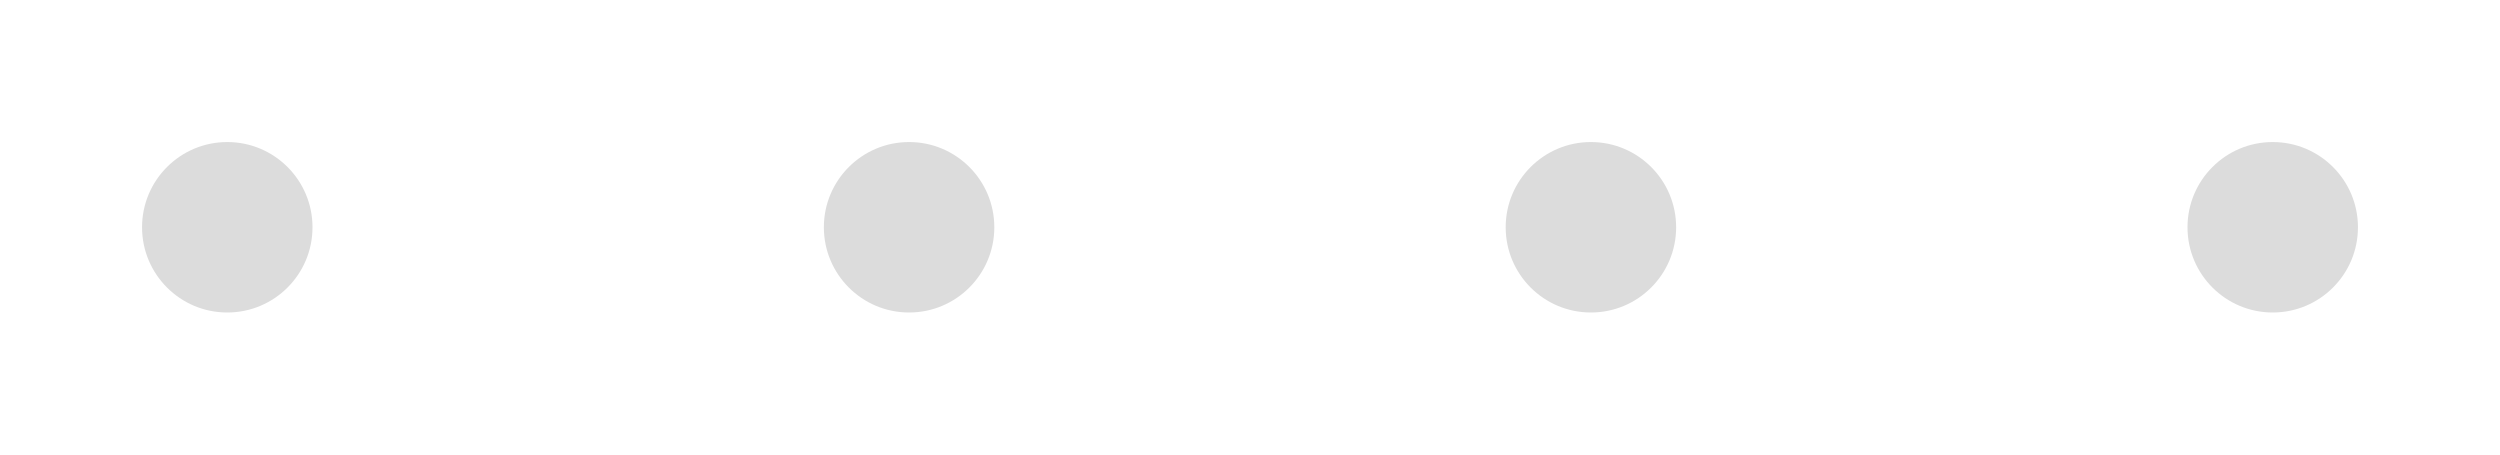
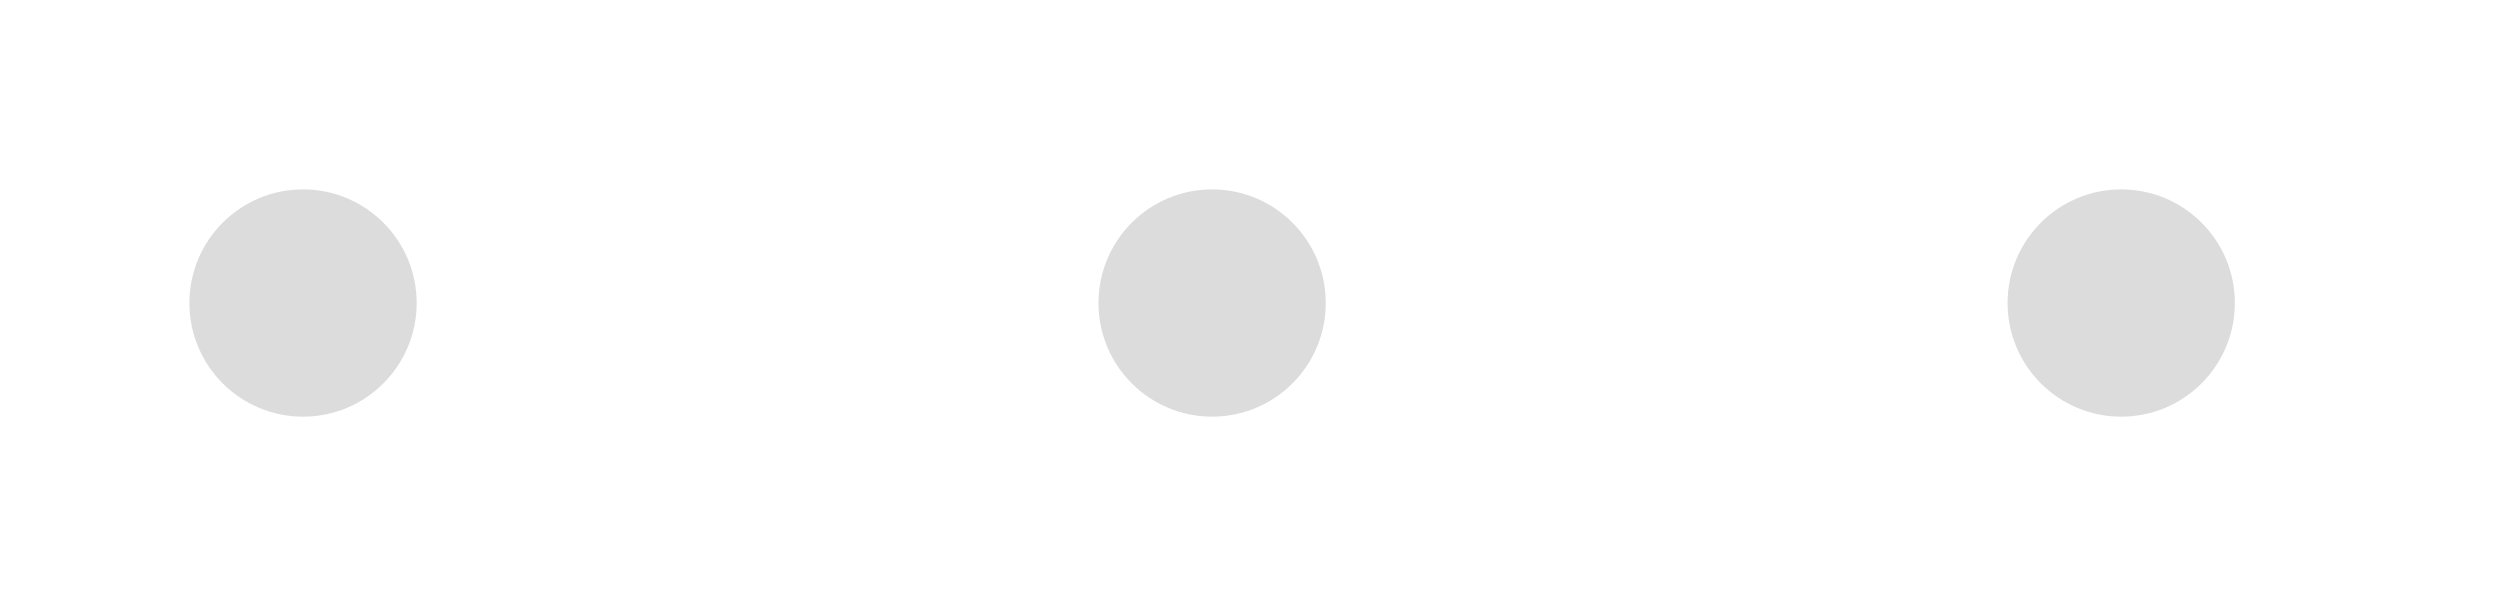
- <svg xmlns="http://www.w3.org/2000/svg" xmlns:xlink="http://www.w3.org/1999/xlink" version="1.1" width="44px" height="8px">
+ <svg xmlns="http://www.w3.org/2000/svg" xmlns:xlink="http://www.w3.org/1999/xlink" version="1.1" width="33px" height="8px">
  <defs>
    <style>
		.a { fill: #dcdcdc; }
		.b { stroke: #dcdcdc; stroke-width: 1px; }
		.s { display: none; }
		.s:target { display: inline; }
		
	</style>
-     <circle id="d3" cx="4" cy="4" r="1.5" class="a" />
-     <circle id="d2" cx="16" cy="4" r="1.5" class="a" />
-     <circle id="d1" cx="28" cy="4" r="1.5" class="a" />
-     <circle id="d0" cx="40" cy="4" r="1.5" class="a" />
-     <rect id="f3" x=".5" y=".5" width="7" height="7" fill="#32cd32" class="b" />
-     <rect id="f2" x="12.5" y=".5" width="7" height="7" fill="#00a2e8" class="b" />
-     <rect id="f1" x="24.5" y=".5" width="7" height="7" fill="#ff7f27" class="b" />
-     <rect id="f0" x="36.5" y=".5" width="7" height="7" fill="#000000" class="b" />
+     <circle id="d2" cx="4" cy="4" r="1.5" class="a" />
+     <circle id="d1" cx="16" cy="4" r="1.5" class="a" />
+     <circle id="d0" cx="28" cy="4" r="1.5" class="a" />
+     <rect id="f2" x=".5" y=".5" width="7" height="7" fill="#32cd32" class="b" />
+     <rect id="f1" x="12.5" y=".5" width="7" height="7" fill="#00a2e8" class="b" />
+     <rect id="f0" x="24.5" y=".5" width="7" height="7" fill="#ff7f27" class="b" />
  </defs>
  <use xlink:href="#d0" />
  <use xlink:href="#d1" />
  <use xlink:href="#d2" />
-   <use xlink:href="#d3" />
  <g id="1" class="s">
    <use xlink:href="#f0" />
  </g>
  <g id="2" class="s">
    <use xlink:href="#f1" />
  </g>
  <g id="3" class="s">
    <use xlink:href="#f0" />
    <use xlink:href="#f1" />
  </g>
  <g id="4" class="s">
    <use xlink:href="#f2" />
  </g>
  <g id="5" class="s">
    <use xlink:href="#f0" />
    <use xlink:href="#f2" />
  </g>
  <g id="6" class="s">
    <use xlink:href="#f1" />
    <use xlink:href="#f2" />
  </g>
  <g id="7" class="s">
    <use xlink:href="#f0" />
    <use xlink:href="#f1" />
    <use xlink:href="#f2" />
  </g>
-   <g id="8" class="s">
-     <use xlink:href="#f3" />
-   </g>
-   <g id="9" class="s">
-     <use xlink:href="#f0" />
-     <use xlink:href="#f3" />
-   </g>
-   <g id="a" class="s">
-     <use xlink:href="#f1" />
-     <use xlink:href="#f3" />
-   </g>
-   <g id="b" class="s">
-     <use xlink:href="#f0" />
-     <use xlink:href="#f1" />
-     <use xlink:href="#f3" />
-   </g>
-   <g id="c" class="s">
-     <use xlink:href="#f2" />
-     <use xlink:href="#f3" />
-   </g>
-   <g id="d" class="s">
-     <use xlink:href="#f0" />
-     <use xlink:href="#f2" />
-     <use xlink:href="#f3" />
-   </g>
-   <g id="e" class="s">
-     <use xlink:href="#f1" />
-     <use xlink:href="#f2" />
-     <use xlink:href="#f3" />
-   </g>
-   <g id="f" class="s">
-     <use xlink:href="#f0" />
-     <use xlink:href="#f1" />
-     <use xlink:href="#f2" />
-     <use xlink:href="#f3" />
-   </g>
</svg>
